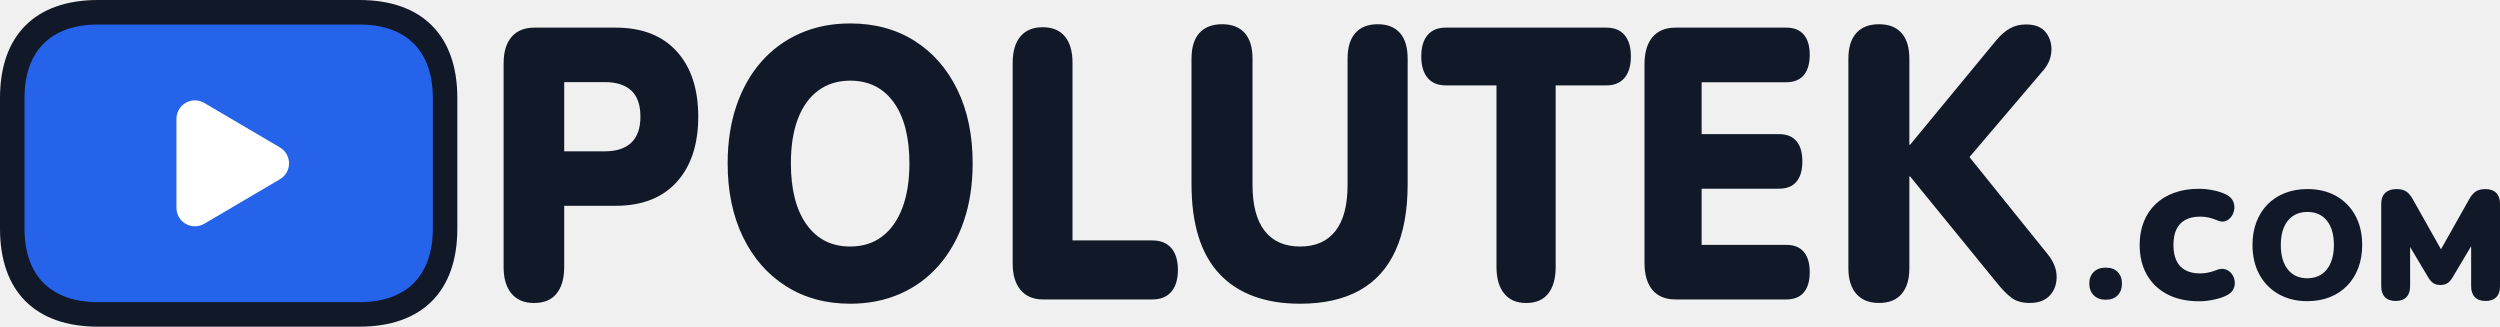
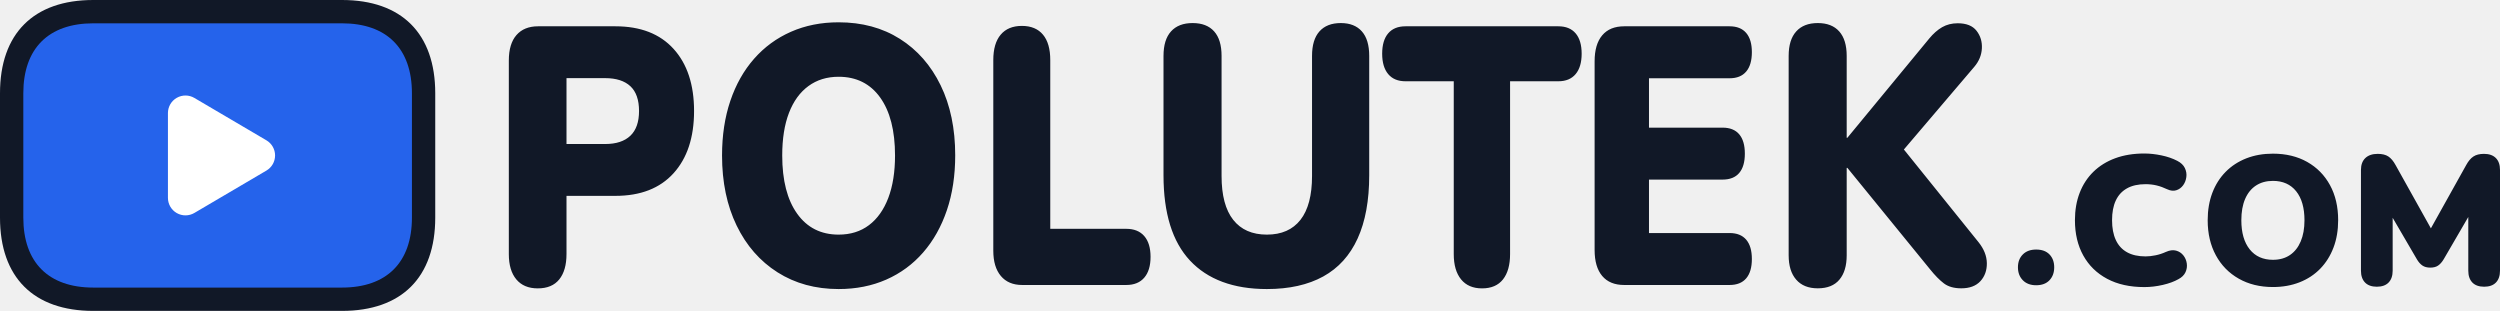
- <svg xmlns="http://www.w3.org/2000/svg" viewBox="0 -10 918.37 120" role="img" aria-label="POLUTEK.COM">
+ <svg xmlns="http://www.w3.org/2000/svg" viewBox="0 -10 964.97 120" role="img" aria-label="POLUTEK.COM">
  <path fill="#111827" d="M36 -10L132 -10C155.04 -10 168 2.96 168 26L168 74C168 97.04 155.04 110 132 110L36 110C12.96 110 0 97.04 0 74L0 26C0 2.96 12.96 -10 36 -10Z" />
  <path fill="#2563eb" d="M36 -1L132 -1C149.28 -1 159 8.72 159 26L159 74C159 91.28 149.28 101 132 101L36 101C18.72 101 9 91.28 9 74L9 26C9 8.72 18.72 -1 36 -1Z" />
  <path fill="#fff" d="M64.82 33.63A6.77 6.77 0 0 1 75.02 27.8L102.85 44.17A6.77 6.77 0 0 1 102.85 55.83L75.02 72.2A6.77 6.77 0 0 1 64.82 66.37Z" />
-   <g transform="translate(185 0)">
-     <path fill="#111827" d="M11.17 101.31Q5.78 101.31 2.89 97.84Q0 94.37 0 88.08V13.34Q0 6.91 2.95 3.53Q5.91 0.15 11.29 0.15H41.14Q55.68 0.15 63.59 8.87Q71.5 17.58 71.5 32.85Q71.5 48.12 63.59 56.86Q55.68 65.6 41.14 65.6H22.26V88.08Q22.26 94.37 19.47 97.84Q16.68 101.31 11.17 101.31ZM22.26 45.59H37.17Q43.56 45.59 46.91 42.4Q50.26 39.22 50.26 32.85Q50.26 26.39 46.91 23.27Q43.56 20.16 37.17 20.16H22.26ZM127.3 101.57Q113.9 101.57 103.73 95.12Q93.56 88.67 87.93 77.06Q82.3 65.44 82.3 50.02Q82.3 38.35 85.51 28.9Q88.72 19.44 94.67 12.68Q100.62 5.91 108.91 2.26Q117.21 -1.39 127.3 -1.39Q140.82 -1.39 150.93 4.99Q161.04 11.37 166.67 22.92Q172.3 34.47 172.3 49.96Q172.3 61.63 169.09 71.12Q165.88 80.6 159.93 87.44Q153.98 94.27 145.69 97.92Q137.39 101.57 127.3 101.57ZM127.3 80.56Q134.18 80.56 139.02 76.9Q143.86 73.25 146.47 66.4Q149.07 59.55 149.07 50.02Q149.07 35.64 143.33 27.63Q137.58 19.63 127.3 19.63Q120.54 19.63 115.64 23.22Q110.74 26.8 108.13 33.58Q105.53 40.35 105.53 50.02Q105.53 64.43 111.3 72.49Q117.07 80.56 127.3 80.56ZM198.16 100Q192.83 100 189.92 96.53Q187 93.05 187 86.76V13.18Q187 6.75 189.86 3.38Q192.71 0 198.04 0Q203.36 0 206.18 3.38Q208.99 6.75 208.99 13.18V78.32H238.31Q242.85 78.32 245.27 81.12Q247.7 83.92 247.7 89.14Q247.7 94.36 245.27 97.18Q242.85 100 238.31 100ZM292.6 101.57Q282.9 101.57 275.46 98.8Q268.03 96.04 262.92 90.57Q257.81 85.1 255.25 76.86Q252.7 68.61 252.7 57.66V11.57Q252.7 5.32 255.61 2.11Q258.52 -1.1 263.94 -1.1Q269.36 -1.1 272.24 2.11Q275.11 5.32 275.11 11.57V57.92Q275.11 69.16 279.61 74.86Q284.11 80.56 292.6 80.56Q301.09 80.56 305.56 74.86Q310.03 69.16 310.03 57.92V11.57Q310.03 5.32 312.9 2.11Q315.77 -1.1 321.13 -1.1Q326.42 -1.1 329.26 2.11Q332.1 5.32 332.1 11.57V57.66Q332.1 72.25 327.63 82.05Q323.17 91.85 314.36 96.71Q305.55 101.57 292.6 101.57ZM375.64 101.31Q370.38 101.31 367.56 97.84Q364.73 94.37 364.73 88.08V21.37H346.11Q341.74 21.37 339.42 18.59Q337.1 15.81 337.1 10.73Q337.1 5.61 339.42 2.88Q341.74 0.15 346.11 0.15H405.09Q409.46 0.15 411.78 2.88Q414.1 5.61 414.1 10.73Q414.1 15.81 411.78 18.59Q409.46 21.37 405.09 21.37H386.47V88.08Q386.47 94.37 383.74 97.84Q381.01 101.31 375.64 101.31ZM430.53 100Q424.97 100 422.04 96.53Q419.1 93.05 419.1 86.48V13.67Q419.1 7.1 422.04 3.63Q424.97 0.15 430.53 0.15H471.2Q475.42 0.15 477.61 2.72Q479.8 5.28 479.8 10.13Q479.8 15.03 477.61 17.62Q475.42 20.21 471.2 20.21H440.09V39.27H468.49Q472.75 39.27 474.92 41.84Q477.09 44.4 477.09 49.3Q477.09 54.2 474.92 56.76Q472.75 59.32 468.49 59.32H440.09V79.95H471.2Q475.42 79.95 477.61 82.51Q479.8 85.08 479.8 89.97Q479.8 94.87 477.61 97.44Q475.42 100 471.2 100ZM505.24 101.29Q499.82 101.29 496.91 97.94Q494 94.6 494 88.55V11.57Q494 5.38 496.91 2.14Q499.82 -1.1 505.24 -1.1Q510.66 -1.1 513.53 2.14Q516.4 5.38 516.4 11.57V43.18H516.66L548.28 4.85Q550.6 2.03 553.23 0.5Q555.86 -1.02 559.25 -1.02Q564.27 -1.02 566.53 1.89Q568.79 4.8 568.58 8.7Q568.37 12.59 565.65 15.79L534.17 52.76L534.22 42.42L567.28 83.47Q570.44 87.41 570.5 91.58Q570.55 95.76 568.01 98.53Q565.46 101.29 560.63 101.29Q556.45 101.29 553.94 99.4Q551.43 97.51 548.52 93.88L516.66 54.79H516.4V88.55Q516.4 94.6 513.59 97.94Q510.79 101.29 505.24 101.29ZM588.53 100.1Q585.73 100.1 584.12 98.46Q582.5 96.81 582.5 94.17Q582.5 91.54 584.12 89.92Q585.73 88.31 588.53 88.31Q591.38 88.31 592.94 89.92Q594.5 91.54 594.5 94.17Q594.5 96.81 592.94 98.46Q591.38 100.1 588.53 100.1ZM622.82 100.67Q616.01 100.67 611.12 98.09Q606.23 95.52 603.61 90.87Q601 86.22 601 79.98Q601 75.32 602.49 71.53Q603.98 67.73 606.82 65.01Q609.65 62.29 613.68 60.82Q617.7 59.35 622.82 59.35Q625.21 59.35 627.94 59.88Q630.66 60.42 632.72 61.43Q634.53 62.32 635.24 63.76Q635.94 65.19 635.77 66.73Q635.59 68.26 634.75 69.48Q633.92 70.7 632.58 71.2Q631.25 71.7 629.64 71.01Q627.99 70.29 626.46 69.93Q624.94 69.58 623.25 69.58Q619.94 69.58 617.76 70.78Q615.57 71.99 614.49 74.28Q613.41 76.58 613.41 79.98Q613.41 83.38 614.49 85.7Q615.57 88.03 617.76 89.23Q619.94 90.44 623.25 90.44Q624.48 90.44 626.01 90.16Q627.54 89.88 629.05 89.26Q630.92 88.47 632.4 88.92Q633.88 89.36 634.79 90.55Q635.71 91.74 635.91 93.27Q636.11 94.8 635.43 96.21Q634.76 97.61 633.07 98.45Q631.21 99.43 628.37 100.05Q625.53 100.67 622.82 100.67ZM662.6 100.63Q656.6 100.63 652.05 98.05Q647.49 95.47 644.97 90.82Q642.45 86.18 642.45 80.01Q642.45 75.34 643.89 71.56Q645.33 67.78 647.99 65.07Q650.65 62.37 654.37 60.91Q658.08 59.45 662.6 59.45Q668.65 59.45 673.18 62Q677.7 64.55 680.22 69.17Q682.74 73.79 682.74 79.98Q682.74 84.65 681.3 88.45Q679.87 92.24 677.2 94.98Q674.54 97.71 670.83 99.17Q667.12 100.63 662.6 100.63ZM662.6 92.22Q665.68 92.22 667.85 90.76Q670.01 89.3 671.18 86.56Q672.35 83.82 672.35 80.01Q672.35 74.25 669.77 71.05Q667.2 67.85 662.6 67.85Q659.57 67.85 657.38 69.29Q655.18 70.72 654.02 73.43Q652.85 76.14 652.85 80.01Q652.85 85.77 655.44 89Q658.02 92.22 662.6 92.22ZM695.04 100.56Q692.48 100.56 691.11 99.16Q689.74 97.76 689.74 95.19V64.82Q689.74 62.25 691.22 60.85Q692.69 59.46 695.36 59.46Q697.61 59.46 698.92 60.33Q700.23 61.21 701.33 63.18L712.7 83.37H710.68L722.06 63.18Q723.15 61.21 724.49 60.33Q725.82 59.46 728.02 59.46Q730.58 59.46 731.98 60.85Q733.37 62.25 733.37 64.82V95.19Q733.37 97.76 732.01 99.16Q730.64 100.56 728.07 100.56Q725.5 100.56 724.13 99.16Q722.77 97.76 722.77 95.19V78.53H723.91L715.92 91.95Q715.1 93.32 714.09 94.01Q713.07 94.69 711.48 94.69Q709.89 94.69 708.87 94.01Q707.86 93.32 707.04 91.95L699.04 78.53H700.35V95.19Q700.35 97.76 698.98 99.16Q697.62 100.56 695.04 100.56Z" />
+   <g transform="translate(196.4 0)">
+     <path fill="#111827" d="M11.17 101.31Q5.78 101.31 2.89 97.84Q0 94.37 0 88.08V13.34Q0 6.91 2.95 3.53Q5.91 0.15 11.29 0.15H41.14Q55.68 0.15 63.59 8.87Q71.5 17.58 71.5 32.85Q71.5 48.12 63.59 56.86Q55.68 65.6 41.14 65.6H22.26V88.08Q22.26 94.37 19.47 97.84Q16.68 101.31 11.17 101.31ZM22.26 45.59H37.17Q43.56 45.59 46.91 42.4Q50.26 39.22 50.26 32.85Q50.26 26.39 46.91 23.27Q43.56 20.16 37.17 20.16H22.26ZM127.3 101.57Q113.9 101.57 103.73 95.12Q93.56 88.67 87.93 77.06Q82.3 65.44 82.3 50.02Q82.3 38.35 85.51 28.9Q88.72 19.44 94.67 12.68Q100.62 5.91 108.91 2.26Q117.21 -1.39 127.3 -1.39Q140.82 -1.39 150.93 4.99Q161.04 11.37 166.67 22.92Q172.3 34.47 172.3 49.96Q172.3 61.63 169.09 71.12Q165.88 80.6 159.93 87.44Q153.98 94.27 145.69 97.92Q137.39 101.57 127.3 101.57ZM127.3 80.56Q134.18 80.56 139.02 76.9Q143.86 73.25 146.47 66.4Q149.07 59.55 149.07 50.02Q149.07 35.64 143.33 27.63Q137.58 19.63 127.3 19.63Q120.54 19.63 115.64 23.22Q110.74 26.8 108.13 33.58Q105.53 40.35 105.53 50.02Q105.53 64.43 111.3 72.49Q117.07 80.56 127.3 80.56ZM198.16 100Q192.83 100 189.92 96.53Q187 93.05 187 86.76V13.18Q187 6.75 189.86 3.38Q192.71 0 198.04 0Q203.36 0 206.18 3.38Q208.99 6.75 208.99 13.18V78.32H238.31Q242.85 78.32 245.27 81.12Q247.7 83.92 247.7 89.14Q247.7 94.36 245.27 97.18Q242.85 100 238.31 100ZM292.6 101.57Q282.9 101.57 275.46 98.8Q268.03 96.04 262.92 90.57Q257.81 85.1 255.25 76.86Q252.7 68.61 252.7 57.66V11.57Q252.7 5.32 255.61 2.11Q258.52 -1.1 263.94 -1.1Q269.36 -1.1 272.24 2.11Q275.11 5.32 275.11 11.57V57.92Q275.11 69.16 279.61 74.86Q284.11 80.56 292.6 80.56Q301.09 80.56 305.56 74.86Q310.03 69.16 310.03 57.92V11.57Q310.03 5.32 312.9 2.11Q315.77 -1.1 321.13 -1.1Q326.42 -1.1 329.26 2.11Q332.1 5.32 332.1 11.57V57.66Q332.1 72.25 327.63 82.05Q323.17 91.85 314.36 96.71Q305.55 101.57 292.6 101.57ZM375.64 101.31Q370.38 101.31 367.56 97.84Q364.73 94.37 364.73 88.08V21.37H346.11Q341.74 21.37 339.42 18.59Q337.1 15.81 337.1 10.73Q337.1 5.61 339.42 2.88Q341.74 0.15 346.11 0.15H405.09Q409.46 0.15 411.78 2.88Q414.1 5.61 414.1 10.73Q414.1 15.81 411.78 18.59Q409.46 21.37 405.09 21.37H386.47V88.08Q386.47 94.37 383.74 97.84Q381.01 101.31 375.64 101.31ZM430.53 100Q424.97 100 422.04 96.53Q419.1 93.05 419.1 86.48V13.67Q419.1 7.1 422.04 3.63Q424.97 0.15 430.53 0.15H471.2Q475.42 0.15 477.61 2.72Q479.8 5.28 479.8 10.13Q479.8 15.03 477.61 17.62Q475.42 20.21 471.2 20.21H440.09V39.27H468.49Q472.75 39.27 474.92 41.84Q477.09 44.4 477.09 49.3Q477.09 54.2 474.92 56.76Q472.75 59.32 468.49 59.32H440.09V79.95H471.2Q475.42 79.95 477.61 82.51Q479.8 85.08 479.8 89.97Q479.8 94.87 477.61 97.44Q475.42 100 471.2 100ZM505.24 101.29Q499.82 101.29 496.91 97.94Q494 94.6 494 88.55V11.57Q494 5.38 496.91 2.14Q499.82 -1.1 505.24 -1.1Q510.66 -1.1 513.53 2.14Q516.4 5.38 516.4 11.57V43.18H516.66L548.28 4.85Q550.6 2.03 553.23 0.5Q555.86 -1.02 559.25 -1.02Q564.27 -1.02 566.53 1.89Q568.79 4.8 568.58 8.7Q568.37 12.59 565.65 15.79L534.17 52.76L534.22 42.42L567.28 83.47Q570.44 87.41 570.5 91.58Q570.55 95.76 568.01 98.53Q565.46 101.29 560.63 101.29Q556.45 101.29 553.94 99.4Q551.43 97.51 548.52 93.88L516.66 54.79H516.4V88.55Q516.4 94.6 513.59 97.94Q510.79 101.29 505.24 101.29ZM589.53 100.1Q586.28 100.1 584.39 98.17Q582.5 96.25 582.5 93.17Q582.5 90.1 584.39 88.21Q586.28 86.32 589.53 86.32Q592.85 86.32 594.68 88.21Q596.5 90.1 596.5 93.17Q596.5 96.25 594.68 98.17Q592.85 100.1 589.53 100.1ZM631.28 100.81Q622.91 100.81 616.92 97.61Q610.92 94.4 607.71 88.6Q604.5 82.81 604.5 74.99Q604.5 69.17 606.33 64.43Q608.16 59.69 611.63 56.3Q615.1 52.91 620.05 51.08Q625 49.25 631.28 49.25Q634.45 49.25 637.92 49.98Q641.39 50.71 644.02 52.09Q646.12 53.17 646.93 54.86Q647.74 56.56 647.5 58.34Q647.27 60.13 646.26 61.52Q645.24 62.91 643.65 63.43Q642.05 63.95 640.13 63.06Q638.04 62.06 636.01 61.57Q633.97 61.09 631.77 61.09Q627.46 61.09 624.58 62.71Q621.7 64.32 620.27 67.39Q618.83 70.46 618.83 74.99Q618.83 79.51 620.27 82.62Q621.7 85.74 624.58 87.35Q627.46 88.97 631.77 88.97Q633.53 88.97 635.58 88.55Q637.63 88.14 639.61 87.24Q641.79 86.26 643.52 86.73Q645.25 87.2 646.33 88.55Q647.41 89.89 647.67 91.66Q647.93 93.42 647.17 95.07Q646.41 96.72 644.46 97.75Q642.04 99.13 638.42 99.97Q634.8 100.81 631.28 100.81ZM680.92 100.79Q673.42 100.79 667.73 97.56Q662.04 94.34 658.89 88.53Q655.74 82.72 655.74 75.01Q655.74 69.18 657.53 64.45Q659.33 59.72 662.66 56.34Q665.99 52.96 670.63 51.13Q675.27 49.31 680.92 49.31Q688.48 49.31 694.14 52.5Q699.8 55.69 702.95 61.46Q706.1 67.23 706.1 74.98Q706.1 80.82 704.3 85.56Q702.5 90.3 699.18 93.72Q695.85 97.14 691.21 98.96Q686.57 100.79 680.92 100.79ZM680.92 90.28Q684.77 90.28 687.48 88.45Q690.19 86.62 691.64 83.2Q693.1 79.78 693.1 75.01Q693.1 67.82 689.89 63.82Q686.67 59.82 680.92 59.82Q677.14 59.82 674.39 61.61Q671.65 63.4 670.19 66.79Q668.73 70.18 668.73 75.01Q668.73 82.21 671.96 86.25Q675.19 90.28 680.92 90.28ZM721.02 100.67Q718.06 100.67 716.48 99.05Q714.9 97.42 714.9 94.46V55.6Q714.9 52.62 716.6 51Q718.3 49.39 721.37 49.39Q723.97 49.39 725.48 50.4Q727 51.4 728.26 53.71L743.13 80.35H740.66L755.52 53.71Q756.78 51.4 758.32 50.4Q759.85 49.39 762.4 49.39Q765.36 49.39 766.97 51Q768.57 52.62 768.57 55.6V94.46Q768.57 97.42 767 99.05Q765.43 100.67 762.45 100.67Q759.48 100.67 757.9 99.05Q756.33 97.42 756.33 94.46V71.26H757.78L746.83 90.08Q745.86 91.7 744.69 92.5Q743.53 93.3 741.67 93.3Q739.8 93.3 738.62 92.49Q737.43 91.68 736.49 90.08L725.49 71.24H727.14V94.46Q727.14 97.42 725.57 99.05Q724 100.67 721.02 100.67Z" />
  </g>
</svg>
